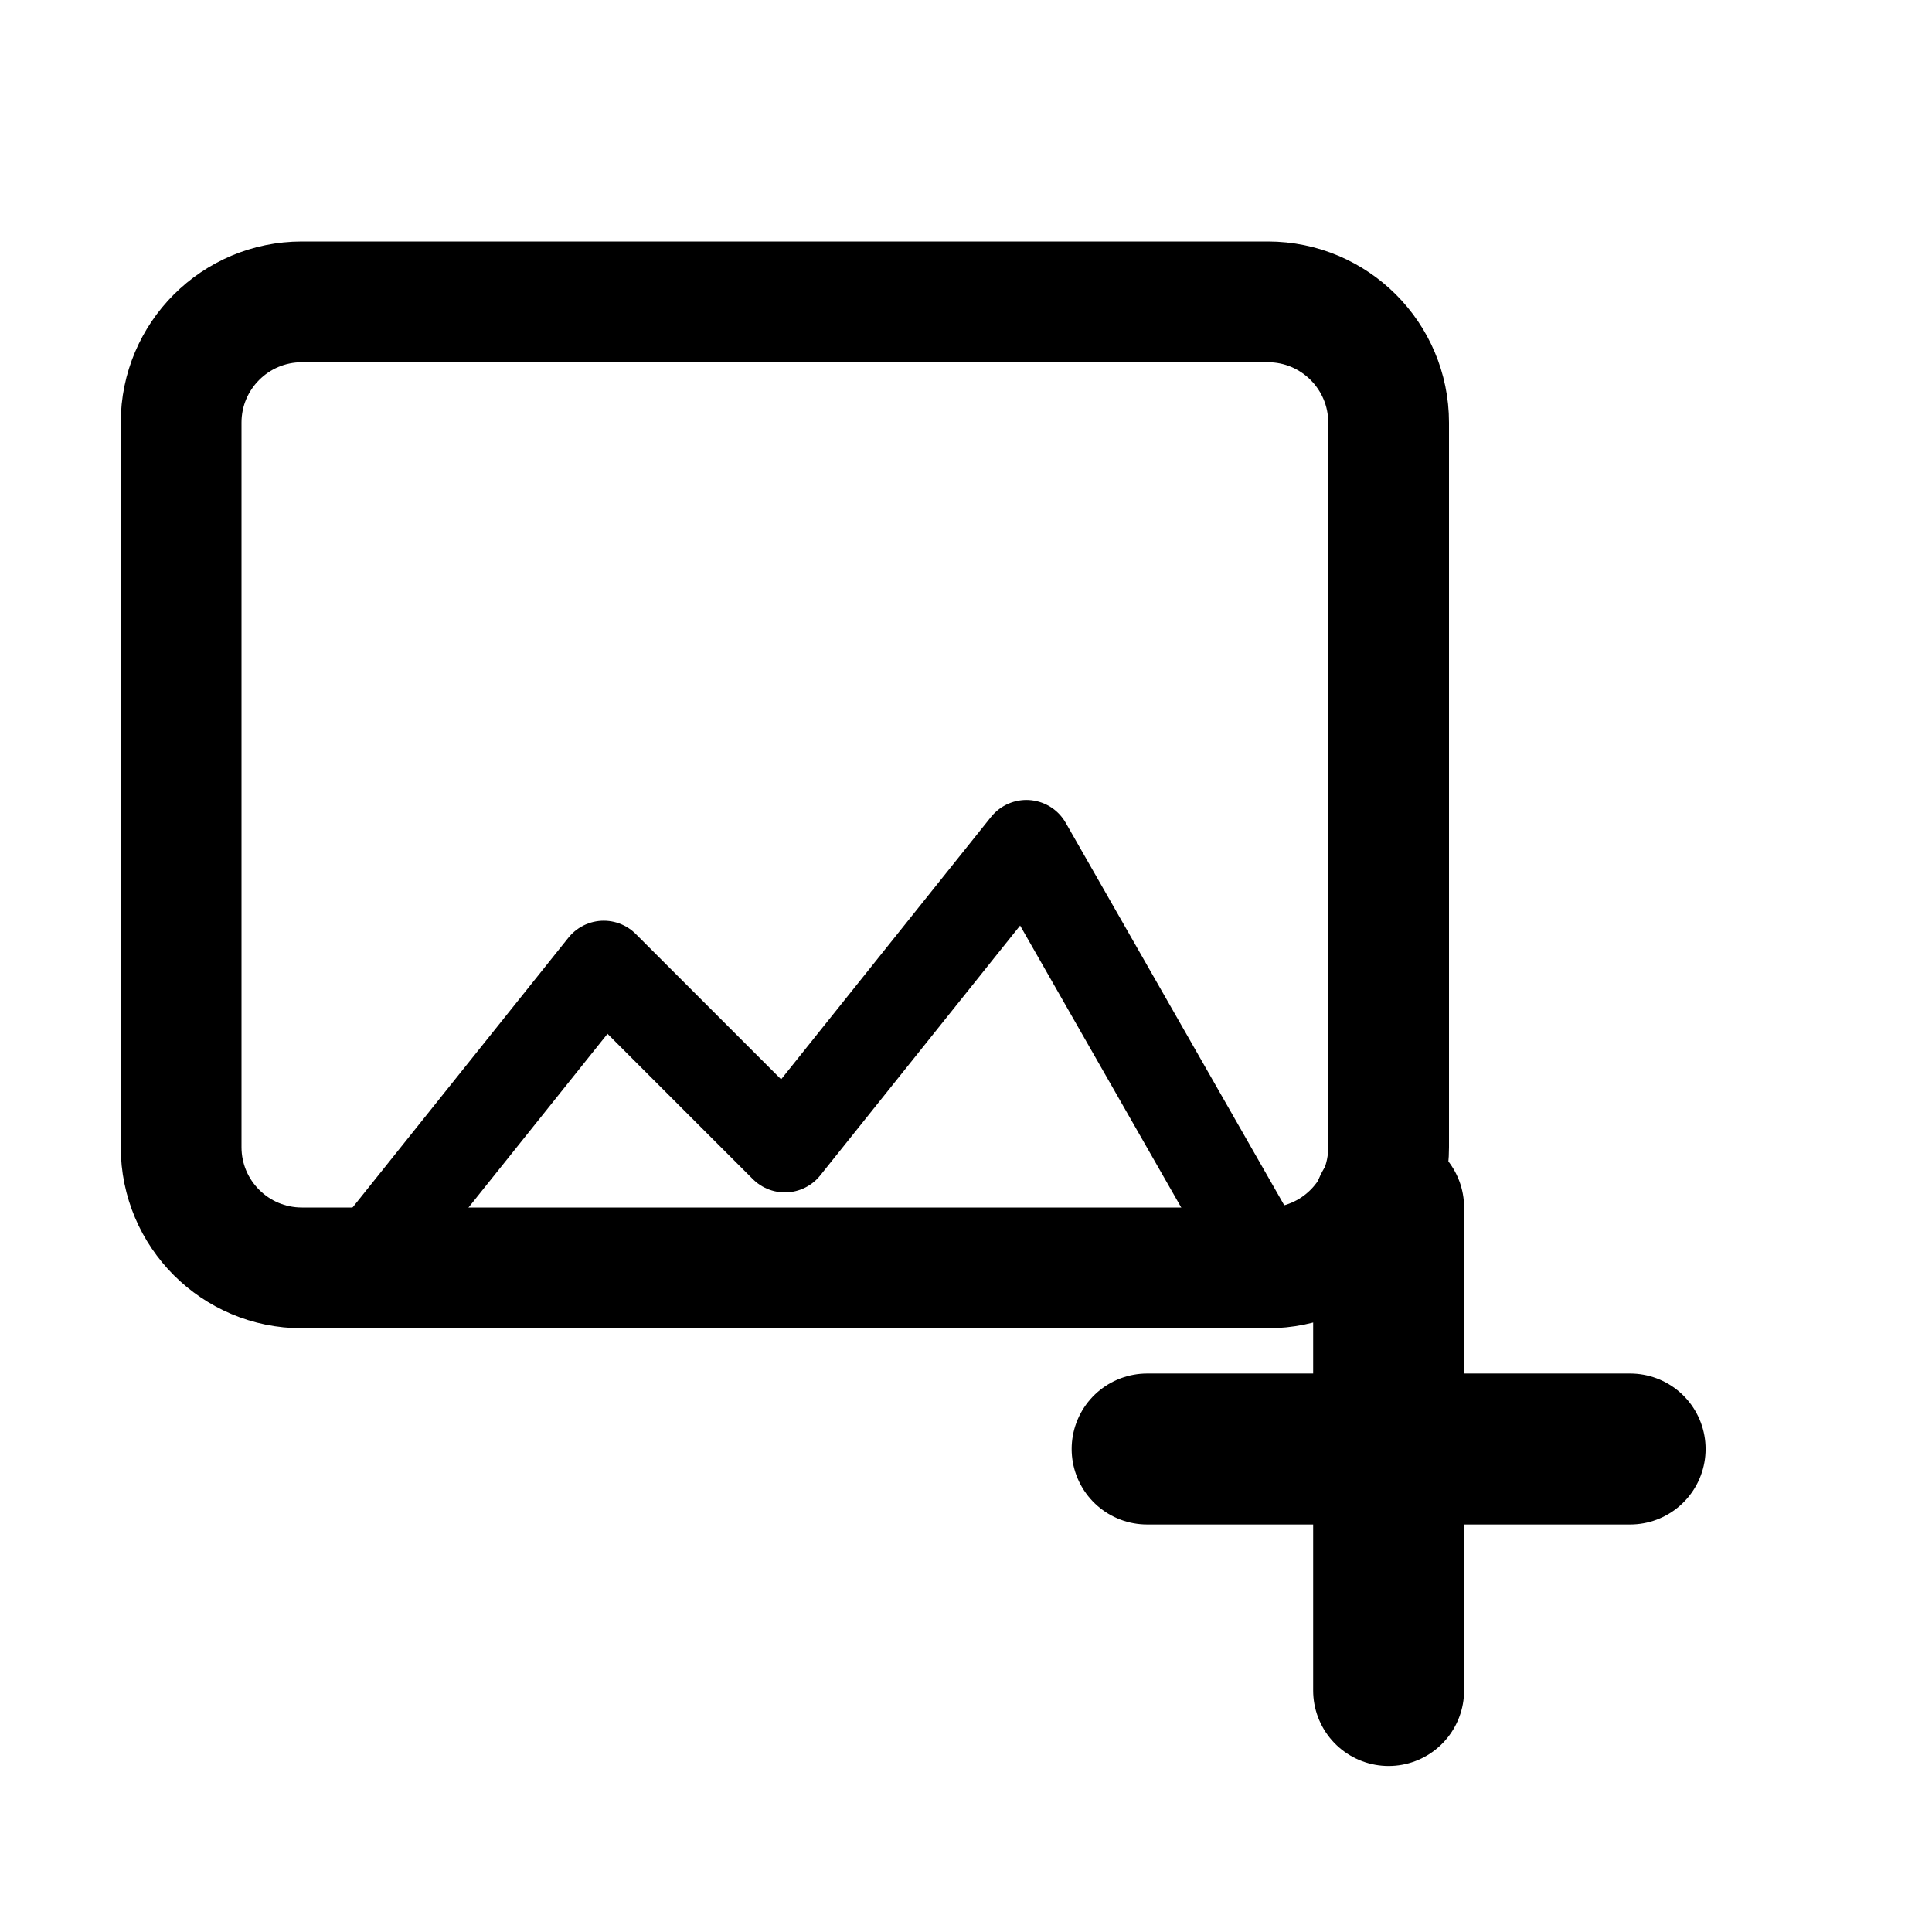
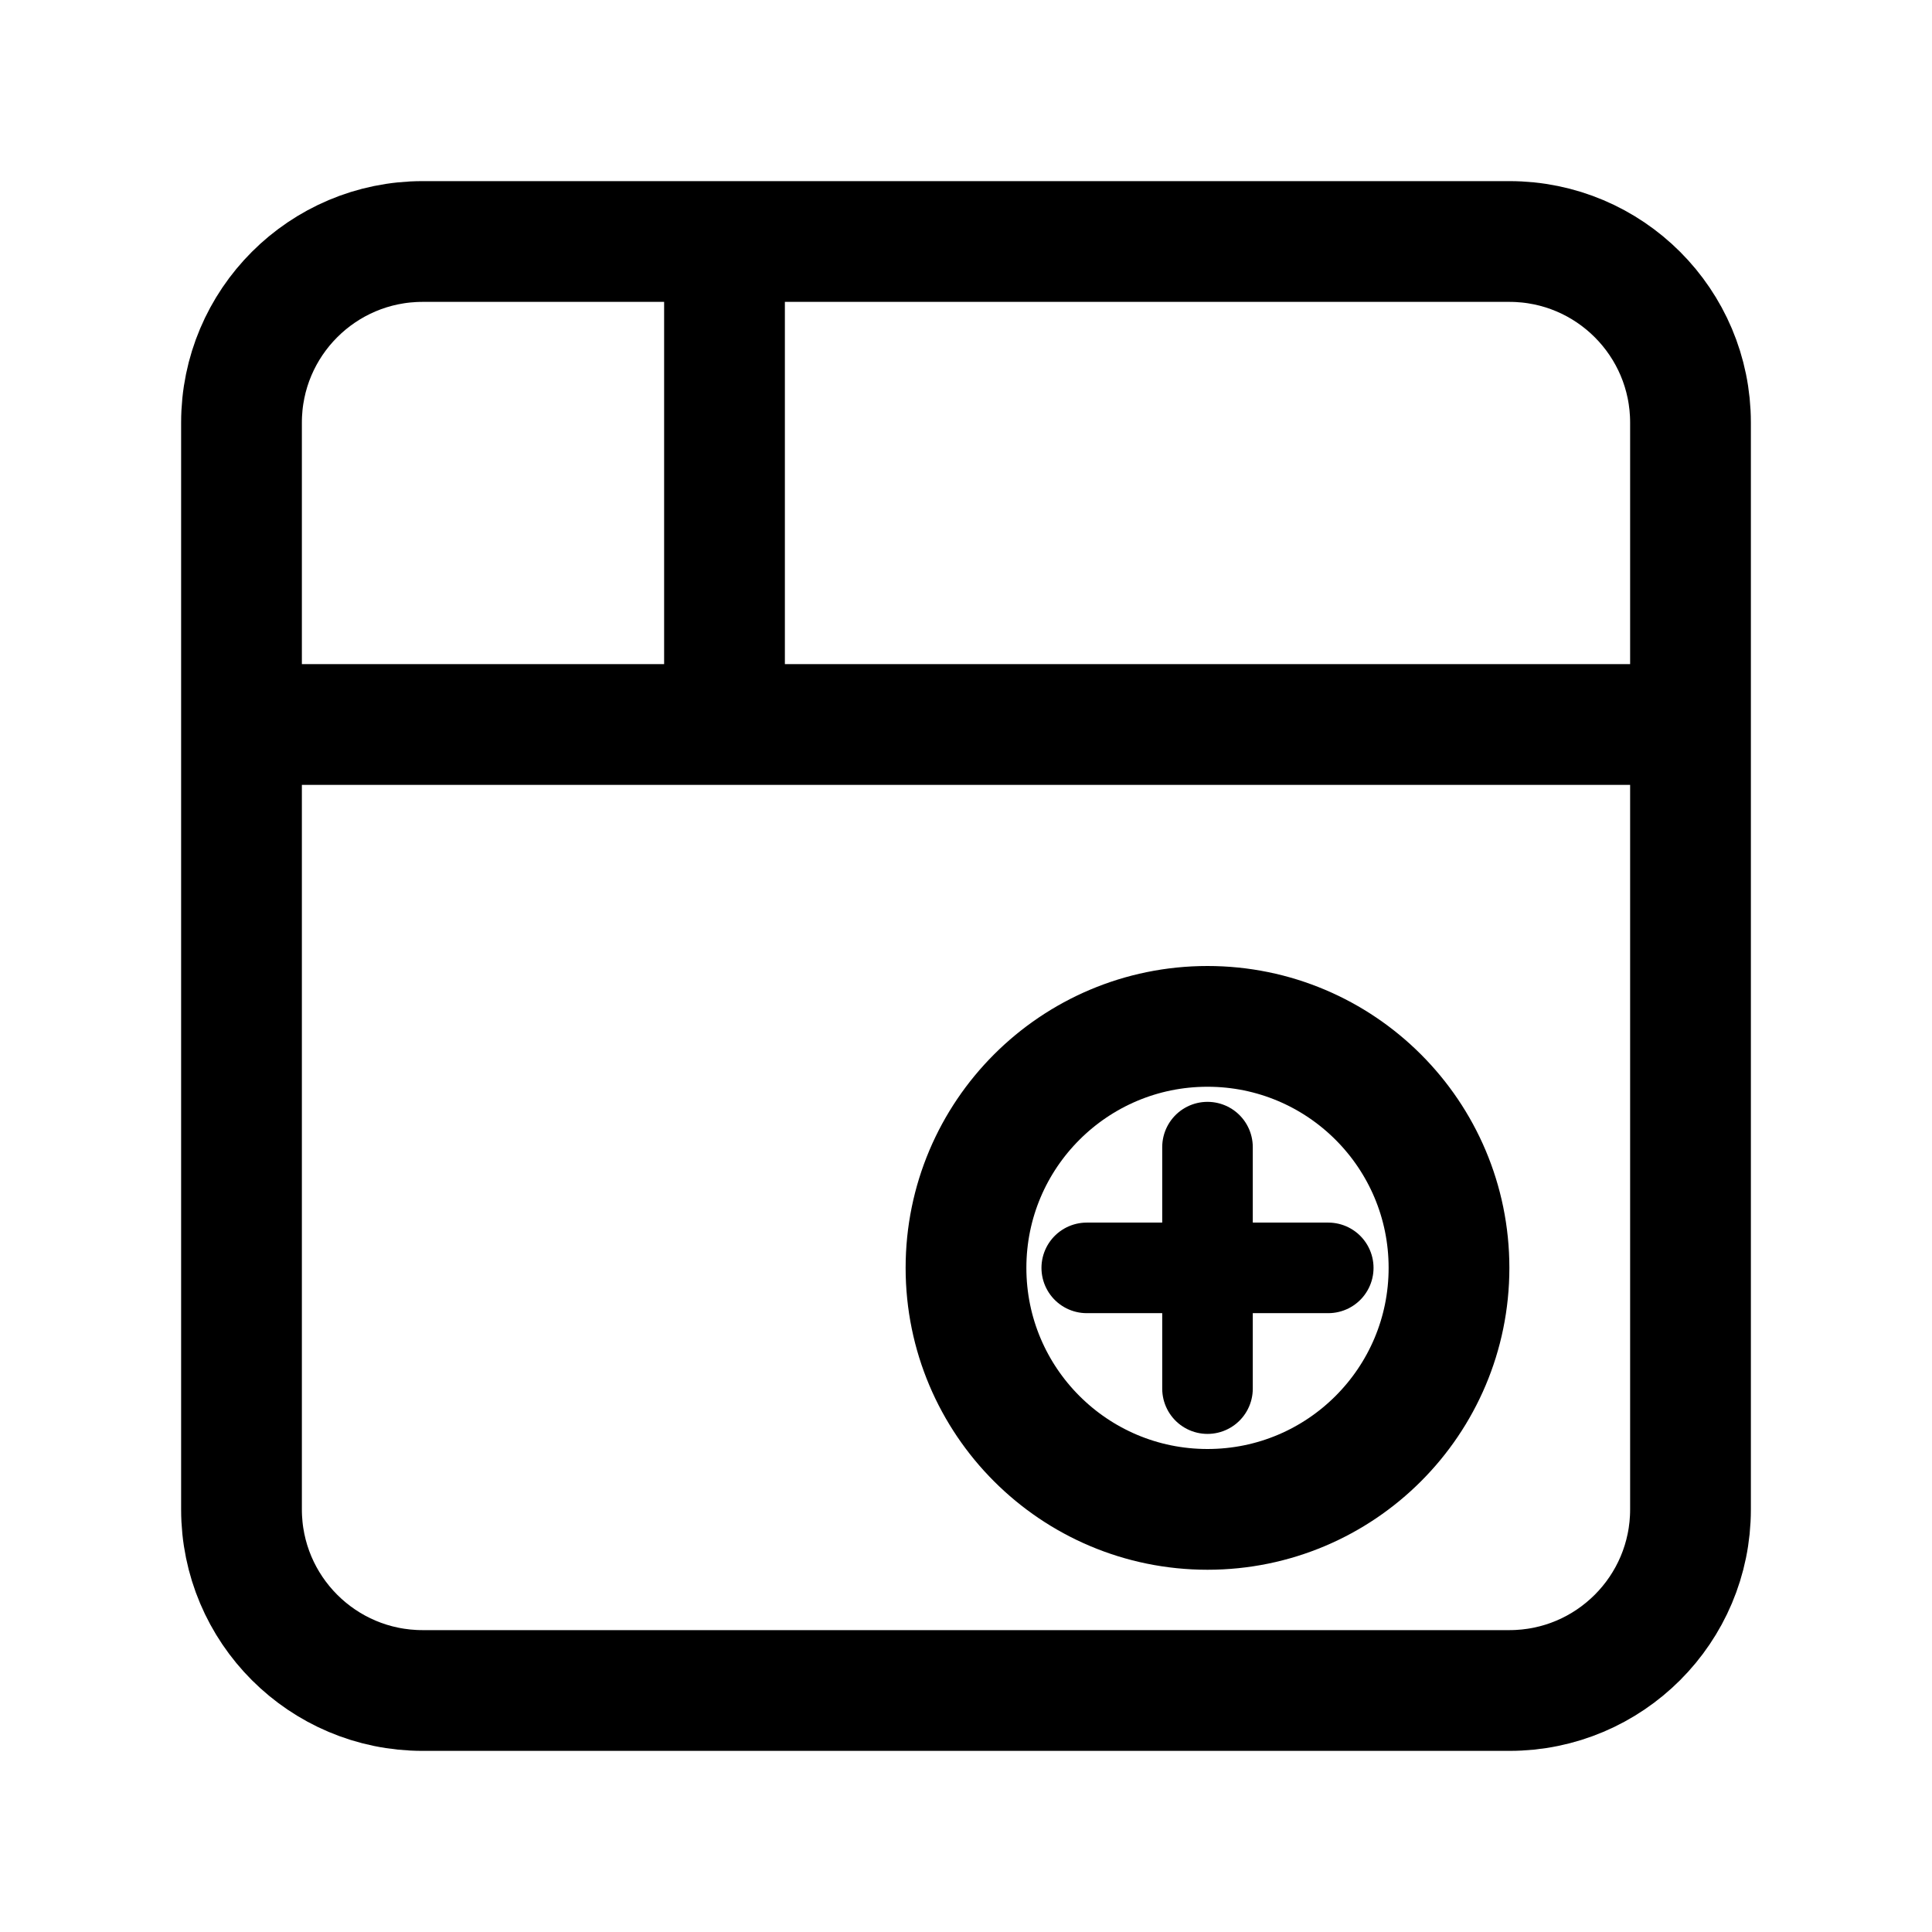
<svg xmlns="http://www.w3.org/2000/svg" viewBox="0 0 32 32">
-   <rect x="3" y="5" width="20" height="16" rx="2" ry="2" fill="none" stroke="currentColor" stroke-width="2" />
-   <path d="M6 21l4-5 3 3 4-5 4 7H6Z" fill="none" stroke="currentColor" stroke-width="1.5" stroke-linejoin="round" />
-   <path d="M23 20v8M19 24h8" fill="none" stroke="currentColor" stroke-width="2.5" stroke-linecap="round" />
+   <rect x="4" y="4" width="24" height="24" rx="3" ry="3" fill="none" stroke="currentColor" stroke-width="2" />
+   <path d="M4 12h24" stroke="currentColor" stroke-width="2" />
+   <path d="M12 4v8" stroke="currentColor" stroke-width="2" />
+   <circle cx="20" cy="21" r="4" fill="none" stroke="currentColor" stroke-width="2" />
+   <path d="M20 19v4M18 21h4" stroke="currentColor" stroke-width="1.5" stroke-linecap="round" />
</svg>
